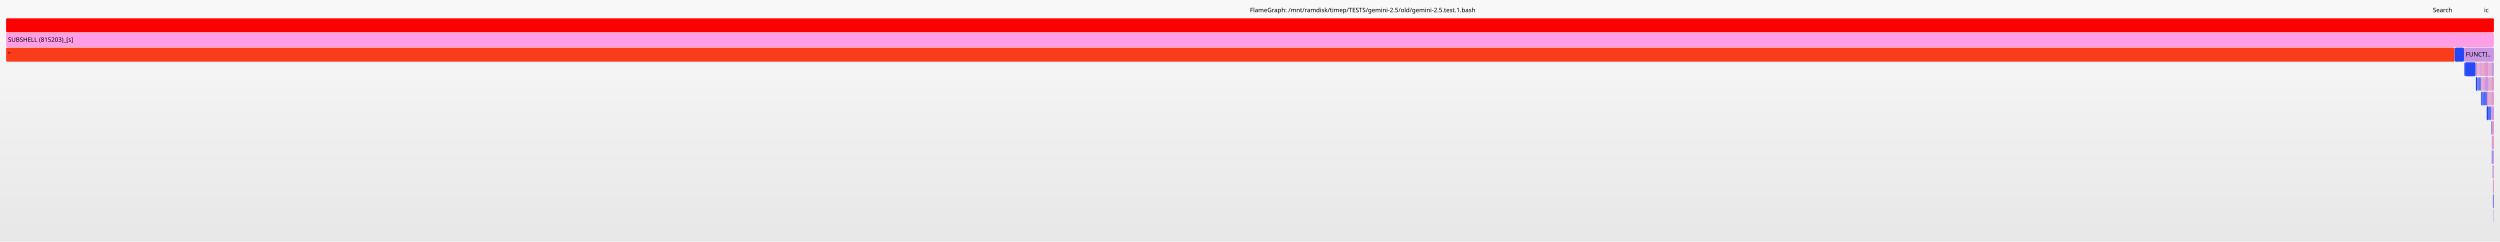
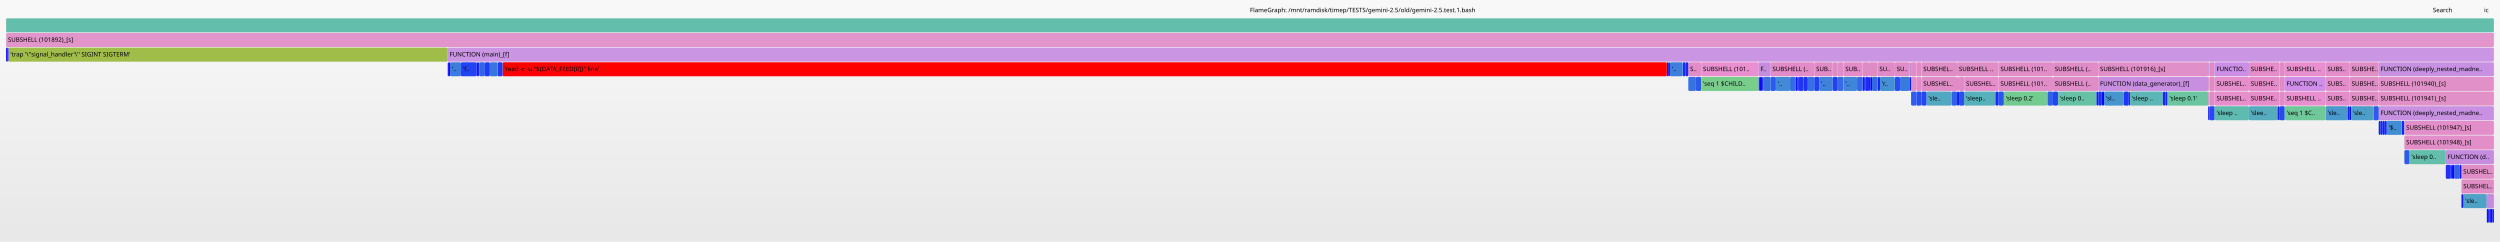
<svg xmlns="http://www.w3.org/2000/svg" version="1.1" width="4096" height="396" viewBox="0 0 4096 396">
  <defs>
    <linearGradient id="background" y1="0" y2="1" x1="0" x2="0">
      <stop stop-color="#f8f8f8" offset="5%" />
      <stop stop-color="#e8e8e8" offset="95%" />
    </linearGradient>
  </defs>
  <style type="text/css">
        text { font-family:Verdana; font-size:10px; fill:rgb(0,0,0); }
        .hide { display:none; }
        .parent { opacity:0.5; }
</style>
  <rect x="0.0" y="0" width="4096.0" height="396.0" fill="url(#background)" />
  <text id="title" x="2048.00" y="20">FlameGraph: /mnt/ramdisk/timep/TESTS/gemini-2.5/old/gemini-2.5.test.1.bash</text>
  <text id="details" x="10.00" y="381"> </text>
  <text id="unzoom" x="10.00" y="20" class="hide">Reset Zoom</text>
  <text id="search" x="3986.00" y="20">Search</text>
  <text id="ignorecase" x="4070.00" y="20">ic</text>
  <text id="matched" x="3986.00" y="381"> </text>
  <g id="frames">
    <g>
-       <rect x="4082.4" y="198" width="0.2" height="23.0" fill="rgb(25,60,249)" rx="2" ry="2" />
-       <text x="4085.39" y="212.5" />
-     </g>
-     <g>
-       <rect x="4064.6" y="102" width="0.2" height="23.0" fill="rgb(199.685,144.37,224.577)" rx="2" ry="2" />
-       <text x="4067.58" y="116.5" />
-     </g>
-     <g>
-       <rect x="4079.9" y="174" width="0.7" height="23.0" fill="rgb(25,60,249)" rx="2" ry="2" />
-       <text x="4082.89" y="188.5" />
-     </g>
-     <g>
-       <rect x="4038.7" y="102" width="0.1" height="23.0" fill="rgb(25,60,249)" rx="2" ry="2" />
-       <text x="4041.67" y="116.5" />
-     </g>
-     <g>
-       <rect x="4063.1" y="126" width="0.5" height="23.0" fill="rgb(25,60,249)" rx="2" ry="2" />
-       <text x="4066.14" y="140.5" />
-     </g>
-     <g>
-       <rect x="4080.8" y="174" width="0.7" height="23.0" fill="rgb(25,60,249)" rx="2" ry="2" />
-       <text x="4083.75" y="188.5" />
-     </g>
-     <g>
-       <rect x="4084.4" y="318" width="1.2" height="23.0" fill="rgb(33,66,248)" rx="2" ry="2" />
-       <text x="4087.38" y="332.5" />
-     </g>
-     <g>
-       <rect x="4082.6" y="222" width="3.4" height="23.0" fill="rgb(225.816,148.878,201.939)" rx="2" ry="2" />
-       <text x="4085.57" y="236.5" />
-     </g>
-     <g>
-       <rect x="4038.4" y="102" width="0.3" height="23.0" fill="rgb(25,60,249)" rx="2" ry="2" />
-       <text x="4041.44" y="116.5" />
-     </g>
-     <g>
-       <rect x="4061.3" y="126" width="0.1" height="23.0" fill="rgb(25,60,249)" rx="2" ry="2" />
-       <text x="4064.25" y="140.5" />
-     </g>
-     <g>
-       <rect x="4080.6" y="150" width="1.0" height="23.0" fill="rgb(225.536,147.859,201.43)" rx="2" ry="2" />
-       <text x="4083.58" y="164.5" />
-     </g>
-     <g>
-       <rect x="4079.8" y="102" width="0.8" height="23.0" fill="rgb(201.761,148.522,225.718)" rx="2" ry="2" />
-       <text x="4082.84" y="116.5" />
-     </g>
-     <g>
-       <rect x="4063.6" y="126" width="0.2" height="23.0" fill="rgb(25,60,249)" rx="2" ry="2" />
-       <text x="4066.64" y="140.5" />
-     </g>
-     <g>
-       <rect x="4071.1" y="102" width="6.1" height="23.0" fill="rgb(225.741,148.605,201.803)" rx="2" ry="2" />
-       <text x="4074.10" y="116.5" />
-     </g>
-     <g>
-       <rect x="4077.2" y="174" width="0.2" height="23.0" fill="rgb(25,60,249)" rx="2" ry="2" />
-       <text x="4080.18" y="188.5" />
-     </g>
-     <g>
-       <rect x="4078.6" y="174" width="0.2" height="23.0" fill="rgb(25,60,249)" rx="2" ry="2" />
-       <text x="4081.64" y="188.5" />
-     </g>
-     <g>
-       <rect x="4080.6" y="126" width="1.0" height="23.0" fill="rgb(225.536,147.859,201.43)" rx="2" ry="2" />
-       <text x="4083.58" y="140.5" />
-     </g>
-     <g>
-       <rect x="4084.3" y="270" width="1.7" height="23.0" fill="rgb(225.783,148.755,201.878)" rx="2" ry="2" />
-       <text x="4087.33" y="284.5" />
-     </g>
-     <g>
-       <rect x="4056.5" y="102" width="2.0" height="23.0" fill="rgb(224.577,144.37,199.685)" rx="2" ry="2" />
-       <text x="4059.47" y="116.5" />
-     </g>
-     <g>
-       <rect x="4069.5" y="150" width="0.2" height="23.0" fill="rgb(25,60,249)" rx="2" ry="2" />
-       <text x="4072.54" y="164.5" />
-     </g>
-     <g>
-       <rect x="4058.9" y="102" width="0.7" height="23.0" fill="rgb(201.744,148.488,225.709)" rx="2" ry="2" />
-       <text x="4061.93" y="116.5" />
-     </g>
-     <g>
-       <rect x="4061.3" y="102" width="0.1" height="23.0" fill="rgb(224.577,144.37,199.685)" rx="2" ry="2" />
-       <text x="4064.25" y="116.5" />
-     </g>
-     <g>
-       <rect x="4081.6" y="126" width="4.4" height="23.0" fill="rgb(225.773,148.721,201.861)" rx="2" ry="2" />
-       <text x="4084.60" y="140.5" />
-     </g>
-     <g>
-       <rect x="4068.2" y="102" width="1.3" height="23.0" fill="rgb(225.742,148.607,201.804)" rx="2" ry="2" />
-       <text x="4071.20" y="116.5" />
-     </g>
-     <g>
-       <rect x="4069.5" y="126" width="1.6" height="23.0" fill="rgb(225.638,148.231,201.615)" rx="2" ry="2" />
-       <text x="4072.54" y="140.5" />
-     </g>
-     <g>
-       <rect x="4064.3" y="126" width="0.3" height="23.0" fill="rgb(25,60,249)" rx="2" ry="2" />
-       <text x="4067.30" y="140.5" />
-     </g>
-     <g>
-       <rect x="4067.1" y="102" width="1.1" height="23.0" fill="rgb(225.713,148.503,201.751)" rx="2" ry="2" />
-       <text x="4070.13" y="116.5" />
-     </g>
-     <g>
-       <rect x="4056.5" y="126" width="2.0" height="23.0" fill="rgb(33,66,248)" rx="2" ry="2" />
-       <text x="4059.47" y="140.5" />
-     </g>
-     <g>
-       <rect x="4064.8" y="102" width="0.2" height="23.0" fill="rgb(224.577,144.37,199.685)" rx="2" ry="2" />
-       <text x="4067.78" y="116.5" />
-     </g>
-     <g>
-       <rect x="4082.6" y="198" width="3.4" height="23.0" fill="rgb(225.816,148.878,201.939)" rx="2" ry="2" />
-       <text x="4085.57" y="212.5" />
-     </g>
-     <g>
-       <rect x="4061.8" y="102" width="0.2" height="23.0" fill="rgb(224.577,144.37,199.685)" rx="2" ry="2" />
-       <text x="4064.79" y="116.5" />
-     </g>
-     <g>
-       <rect x="4081.6" y="150" width="4.4" height="23.0" fill="rgb(225.773,148.721,201.861)" rx="2" ry="2" />
-       <text x="4084.60" y="164.5" />
-     </g>
-     <g>
-       <rect x="4058.5" y="102" width="0.4" height="23.0" fill="rgb(224.979,145.833,200.416)" rx="2" ry="2" />
-       <text x="4061.48" y="116.5" />
-     </g>
-     <g>
-       <rect x="4058.5" y="126" width="0.2" height="23.0" fill="rgb(25,60,249)" rx="2" ry="2" />
-       <text x="4061.48" y="140.5" />
-     </g>
-     <g>
-       <rect x="10.0" y="78" width="4011.7" height="23.0" fill="rgb(249,60,25)" rx="2" ry="2" />
-       <text x="13.00" y="92.5">''</text>
-     </g>
-     <g>
-       <rect x="4081.6" y="102" width="4.4" height="23.0" fill="rgb(201.861,148.721,225.773)" rx="2" ry="2" />
-       <text x="4084.60" y="116.5" />
-     </g>
-     <g>
-       <rect x="4060.7" y="126" width="0.2" height="23.0" fill="rgb(25,60,249)" rx="2" ry="2" />
-       <text x="4063.67" y="140.5" />
-     </g>
-     <g>
-       <rect x="4077.2" y="102" width="1.4" height="23.0" fill="rgb(225.622,148.172,201.586)" rx="2" ry="2" />
-       <text x="4080.18" y="116.5" />
-     </g>
-     <g>
-       <rect x="4074.2" y="150" width="3.0" height="23.0" fill="rgb(224.577,144.37,199.685)" rx="2" ry="2" />
-       <text x="4077.22" y="164.5" />
-     </g>
-     <g>
-       <rect x="4062.0" y="102" width="0.7" height="23.0" fill="rgb(224.577,144.37,199.685)" rx="2" ry="2" />
-       <text x="4064.96" y="116.5" />
-     </g>
-     <g>
-       <rect x="4060.2" y="126" width="0.5" height="23.0" fill="rgb(25,60,249)" rx="2" ry="2" />
-       <text x="4063.20" y="140.5" />
-     </g>
-     <g>
-       <rect x="4085.6" y="318" width="0.4" height="23.0" fill="rgb(201.055,147.11,225.33)" rx="2" ry="2" />
-       <text x="4088.63" y="332.5" />
-     </g>
-     <g>
-       <rect x="4038.8" y="102" width="16.9" height="23.0" fill="rgb(39,74,246)" rx="2" ry="2" />
-       <text x="4041.81" y="116.5" />
-     </g>
-     <g>
-       <rect x="4084.1" y="270" width="0.2" height="23.0" fill="rgb(25,60,249)" rx="2" ry="2" />
-       <text x="4087.12" y="284.5" />
-     </g>
-     <g>
-       <rect x="4074.2" y="174" width="3.0" height="23.0" fill="rgb(33,66,248)" rx="2" ry="2" />
-       <text x="4077.22" y="188.5" />
-     </g>
-     <g>
-       <rect x="4066.9" y="150" width="0.2" height="23.0" fill="rgb(25,60,249)" rx="2" ry="2" />
-       <text x="4069.92" y="164.5" />
-     </g>
-     <g>
-       <rect x="4068.0" y="150" width="0.2" height="23.0" fill="rgb(25,60,249)" rx="2" ry="2" />
-       <text x="4071.05" y="164.5" />
-     </g>
-     <g>
-       <rect x="4065.0" y="102" width="0.2" height="23.0" fill="rgb(224.577,144.37,199.685)" rx="2" ry="2" />
-       <text x="4068.00" y="116.5" />
-     </g>
-     <g>
-       <rect x="4073.1" y="150" width="1.1" height="23.0" fill="rgb(33,66,248)" rx="2" ry="2" />
-       <text x="4076.06" y="164.5" />
-     </g>
-     <g>
-       <rect x="4037.1" y="102" width="0.3" height="23.0" fill="rgb(25,60,249)" rx="2" ry="2" />
-       <text x="4040.11" y="116.5" />
-     </g>
-     <g>
-       <rect x="4081.9" y="198" width="0.5" height="23.0" fill="rgb(25,60,249)" rx="2" ry="2" />
-       <text x="4084.88" y="212.5" />
-     </g>
-     <g>
-       <rect x="4062.7" y="126" width="0.3" height="23.0" fill="rgb(25,60,249)" rx="2" ry="2" />
-       <text x="4065.69" y="140.5" />
-     </g>
-     <g>
-       <rect x="4055.8" y="102" width="0.5" height="23.0" fill="rgb(25,60,249)" rx="2" ry="2" />
-       <text x="4058.83" y="116.5" />
-     </g>
-     <g>
-       <rect x="4077.2" y="126" width="1.4" height="23.0" fill="rgb(225.622,148.172,201.586)" rx="2" ry="2" />
-       <text x="4080.18" y="140.5" />
-     </g>
-     <g>
-       <rect x="4079.6" y="102" width="0.2" height="23.0" fill="rgb(224.577,144.37,199.685)" rx="2" ry="2" />
-       <text x="4082.58" y="116.5" />
-     </g>
-     <g>
-       <rect x="4061.8" y="126" width="0.2" height="23.0" fill="rgb(25,60,249)" rx="2" ry="2" />
-       <text x="4064.79" y="140.5" />
-     </g>
-     <g>
-       <rect x="4063.0" y="126" width="0.1" height="23.0" fill="rgb(25,60,249)" rx="2" ry="2" />
-       <text x="4065.97" y="140.5" />
-     </g>
-     <g>
-       <rect x="4069.3" y="150" width="0.2" height="23.0" fill="rgb(25,60,249)" rx="2" ry="2" />
-       <text x="4072.32" y="164.5" />
-     </g>
-     <g>
-       <rect x="4065.2" y="150" width="0.2" height="23.0" fill="rgb(25,60,249)" rx="2" ry="2" />
-       <text x="4068.19" y="164.5" />
-     </g>
-     <g>
-       <rect x="4078.6" y="126" width="1.0" height="23.0" fill="rgb(225.509,147.762,201.381)" rx="2" ry="2" />
-       <text x="4081.64" y="140.5" />
-     </g>
-     <g>
-       <rect x="4037.0" y="78" width="49.0" height="23.0" fill="rgb(201.984,148.968,225.841)" rx="2" ry="2" />
-       <text x="4040.03" y="92.5">FUNCTI..</text>
-     </g>
-     <g>
-       <rect x="4059.1" y="126" width="0.5" height="23.0" fill="rgb(25,60,249)" rx="2" ry="2" />
-       <text x="4062.13" y="140.5" />
-     </g>
-     <g>
-       <rect x="4069.7" y="150" width="1.3" height="23.0" fill="rgb(33,66,248)" rx="2" ry="2" />
-       <text x="4072.71" y="164.5" />
-     </g>
-     <g>
-       <rect x="4081.6" y="198" width="0.2" height="23.0" fill="rgb(25,60,249)" rx="2" ry="2" />
-       <text x="4084.60" y="212.5" />
-     </g>
-     <g>
-       <rect x="4064.1" y="126" width="0.2" height="23.0" fill="rgb(25,60,249)" rx="2" ry="2" />
-       <text x="4067.13" y="140.5" />
-     </g>
-     <g>
-       <rect x="4084.0" y="270" width="0.1" height="23.0" fill="rgb(25,60,249)" rx="2" ry="2" />
-       <text x="4086.96" y="284.5" />
-     </g>
-     <g>
-       <rect x="4072.1" y="150" width="0.9" height="23.0" fill="rgb(25,60,249)" rx="2" ry="2" />
-       <text x="4075.14" y="164.5" />
-     </g>
-     <g>
-       <rect x="4085.7" y="342" width="0.2" height="23.0" fill="rgb(25,60,249)" rx="2" ry="2" />
-       <text x="4088.75" y="356.5" />
-     </g>
-     <g>
-       <rect x="4079.6" y="126" width="0.2" height="23.0" fill="rgb(224.577,144.37,199.685)" rx="2" ry="2" />
-       <text x="4082.58" y="140.5" />
-     </g>
-     <g>
-       <rect x="4071.5" y="150" width="0.6" height="23.0" fill="rgb(25,60,249)" rx="2" ry="2" />
-       <text x="4074.53" y="164.5" />
-     </g>
-     <g>
-       <rect x="4063.9" y="126" width="0.2" height="23.0" fill="rgb(25,60,249)" rx="2" ry="2" />
-       <text x="4066.93" y="140.5" />
-     </g>
-     <g>
-       <rect x="4064.6" y="126" width="0.2" height="23.0" fill="rgb(25,60,249)" rx="2" ry="2" />
-       <text x="4067.58" y="140.5" />
-     </g>
-     <g>
-       <rect x="4061.4" y="126" width="0.2" height="23.0" fill="rgb(25,60,249)" rx="2" ry="2" />
-       <text x="4064.45" y="140.5" />
-     </g>
-     <g>
-       <rect x="4081.6" y="174" width="4.4" height="23.0" fill="rgb(201.861,148.721,225.773)" rx="2" ry="2" />
-       <text x="4084.60" y="188.5" />
-     </g>
-     <g>
-       <rect x="4037.4" y="102" width="0.6" height="23.0" fill="rgb(36,82,247)" rx="2" ry="2" />
-       <text x="4040.45" y="116.5" />
-     </g>
-     <g>
-       <rect x="4078.6" y="102" width="1.0" height="23.0" fill="rgb(225.509,147.762,201.381)" rx="2" ry="2" />
-       <text x="4081.64" y="116.5" />
-     </g>
-     <g>
-       <rect x="4080.6" y="102" width="1.0" height="23.0" fill="rgb(225.536,147.859,201.43)" rx="2" ry="2" />
-       <text x="4083.58" y="116.5" />
-     </g>
-     <g>
-       <rect x="4064.8" y="126" width="0.2" height="23.0" fill="rgb(224.577,144.37,199.685)" rx="2" ry="2" />
-       <text x="4067.78" y="140.5" />
-     </g>
-     <g>
-       <rect x="4062.0" y="126" width="0.7" height="23.0" fill="rgb(25,60,249)" rx="2" ry="2" />
-       <text x="4064.96" y="140.5" />
-     </g>
-     <g>
-       <rect x="4062.7" y="102" width="0.3" height="23.0" fill="rgb(224.577,144.37,199.685)" rx="2" ry="2" />
-       <text x="4065.69" y="116.5" />
-     </g>
-     <g>
-       <rect x="4077.4" y="174" width="1.2" height="23.0" fill="rgb(33,66,248)" rx="2" ry="2" />
-       <text x="4080.36" y="188.5" />
-     </g>
-     <g>
-       <rect x="4065.0" y="150" width="0.2" height="23.0" fill="rgb(25,60,249)" rx="2" ry="2" />
-       <text x="4068.00" y="164.5" />
-     </g>
-     <g>
-       <rect x="4071.1" y="126" width="6.1" height="23.0" fill="rgb(201.803,148.605,225.741)" rx="2" ry="2" />
-       <text x="4074.10" y="140.5" />
-     </g>
-     <g>
-       <rect x="4060.2" y="102" width="0.7" height="23.0" fill="rgb(224.841,145.33,200.165)" rx="2" ry="2" />
-       <text x="4063.20" y="116.5" />
-     </g>
-     <g>
-       <rect x="4078.8" y="174" width="0.8" height="23.0" fill="rgb(25,60,249)" rx="2" ry="2" />
-       <text x="4081.81" y="188.5" />
-     </g>
-     <g>
-       <rect x="4065.0" y="126" width="0.2" height="23.0" fill="rgb(224.577,144.37,199.685)" rx="2" ry="2" />
-       <text x="4068.00" y="140.5" />
-     </g>
-     <g>
-       <rect x="4079.6" y="150" width="0.2" height="23.0" fill="rgb(224.577,144.37,199.685)" rx="2" ry="2" />
-       <text x="4082.58" y="164.5" />
-     </g>
-     <g>
-       <rect x="4077.2" y="150" width="1.4" height="23.0" fill="rgb(225.622,148.172,201.586)" rx="2" ry="2" />
-       <text x="4080.18" y="164.5" />
-     </g>
-     <g>
-       <rect x="10.0" y="54" width="4076.0" height="23.0" fill="rgb(255,158.239,230.119)" rx="2" ry="2" />
-       <text x="13.00" y="68.5">SUBSHELL (815203)_[s]</text>
-     </g>
-     <g>
-       <rect x="4069.5" y="102" width="1.6" height="23.0" fill="rgb(225.638,148.231,201.615)" rx="2" ry="2" />
-       <text x="4072.54" y="116.5" />
-     </g>
-     <g>
-       <rect x="4061.4" y="102" width="0.4" height="23.0" fill="rgb(225.062,146.135,200.567)" rx="2" ry="2" />
-       <text x="4064.45" y="116.5" />
-     </g>
-     <g>
-       <rect x="4061.6" y="126" width="0.2" height="23.0" fill="rgb(25,60,249)" rx="2" ry="2" />
-       <text x="4064.62" y="140.5" />
-     </g>
-     <g>
-       <rect x="4065.2" y="126" width="1.9" height="23.0" fill="rgb(225.678,148.374,201.687)" rx="2" ry="2" />
-       <text x="4068.19" y="140.5" />
-     </g>
-     <g>
-       <rect x="4059.7" y="126" width="0.5" height="23.0" fill="rgb(25,60,249)" rx="2" ry="2" />
-       <text x="4062.72" y="140.5" />
-     </g>
-     <g>
-       <rect x="4084.3" y="294" width="1.7" height="23.0" fill="rgb(225.783,148.755,201.878)" rx="2" ry="2" />
-       <text x="4087.33" y="308.5" />
-     </g>
-     <g>
-       <rect x="10.0" y="30" width="4076.0" height="23.0" fill="rgb(255,0,0)" rx="2" ry="2" />
+       <rect x="3131.1" y="102" width="8.7" height="23.0" fill="rgb(225.261,139.544,199.021)" rx="2" ry="2" />
+       <text x="3134.13" y="116.5" />
+     </g>
+     <g>
+       <rect x="3934.8" y="198" width="4.5" height="23.0" fill="rgb(24,40,247)" rx="2" ry="2" />
+       <text x="3937.82" y="212.5" />
+     </g>
+     <g>
+       <rect x="3206.4" y="102" width="68.1" height="23.0" fill="rgb(223.901,141.912,198.456)" rx="2" ry="2" />
+       <text x="3209.45" y="116.5">SUBSHELL ..</text>
+     </g>
+     <g>
+       <rect x="3735.0" y="174" width="8.3" height="23.0" fill="rgb(38,74,239)" rx="2" ry="2" />
+       <text x="3738.04" y="188.5" />
+     </g>
+     <g>
+       <rect x="3735.0" y="126" width="8.3" height="23.0" fill="rgb(224.678,138.96,198.438)" rx="2" ry="2" />
+       <text x="3738.04" y="140.5" />
+     </g>
+     <g>
+       <rect x="2887.3" y="126" width="2.1" height="23.0" fill="rgb(9,9,253)" rx="2" ry="2" />
+       <text x="2890.33" y="140.5" />
+     </g>
+     <g>
+       <rect x="3051.6" y="126" width="2.8" height="23.0" fill="rgb(16,23,251)" rx="2" ry="2" />
+       <text x="3054.64" y="140.5" />
+     </g>
+     <g>
+       <rect x="3131.1" y="150" width="8.7" height="23.0" fill="rgb(46,94,232)" rx="2" ry="2" />
+       <text x="3134.13" y="164.5" />
+     </g>
+     <g>
+       <rect x="3218.1" y="150" width="51.2" height="23.0" fill="rgb(88,177,186)" rx="2" ry="2" />
+       <text x="3221.15" y="164.5">'sleep..</text>
+     </g>
+     <g>
+       <rect x="4036.1" y="318" width="38.3" height="23.0" fill="rgb(79,162,198)" rx="2" ry="2" />
+       <text x="4039.07" y="332.5">'sle..</text>
+     </g>
+     <g>
+       <rect x="3907.2" y="198" width="3.3" height="23.0" fill="rgb(22,35,249)" rx="2" ry="2" />
+       <text x="3910.16" y="212.5" />
+     </g>
+     <g>
+       <rect x="3849.9" y="174" width="2.2" height="23.0" fill="rgb(13,16,252)" rx="2" ry="2" />
+       <text x="3852.95" y="188.5" />
+     </g>
+     <g>
+       <rect x="3363.6" y="150" width="8.2" height="23.0" fill="rgb(36,69,240)" rx="2" ry="2" />
+       <text x="3366.57" y="164.5" />
+     </g>
+     <g>
+       <rect x="3547.7" y="150" width="3.7" height="23.0" fill="rgb(22,35,249)" rx="2" ry="2" />
+       <text x="3550.68" y="164.5" />
+     </g>
+     <g>
+       <rect x="3735.0" y="102" width="8.3" height="23.0" fill="rgb(224.678,138.96,198.438)" rx="2" ry="2" />
+       <text x="3738.04" y="116.5" />
+     </g>
+     <g>
+       <rect x="3897.3" y="198" width="3.2" height="23.0" fill="rgb(19,29,250)" rx="2" ry="2" />
+       <text x="3900.33" y="212.5" />
+     </g>
+     <g>
+       <rect x="3620.1" y="102" width="8.4" height="23.0" fill="rgb(224.678,138.96,198.438)" rx="2" ry="2" />
+       <text x="3623.15" y="116.5" />
+     </g>
+     <g>
+       <rect x="3076.2" y="126" width="4.0" height="23.0" fill="rgb(24,40,247)" rx="2" ry="2" />
+       <text x="3079.18" y="140.5" />
+     </g>
+     <g>
+       <rect x="4074.4" y="342" width="2.2" height="23.0" fill="rgb(13,16,252)" rx="2" ry="2" />
+       <text x="4077.37" y="356.5" />
+     </g>
+     <g>
+       <rect x="3617.9" y="150" width="2.2" height="23.0" fill="rgb(222.929,138.377,196.689)" rx="2" ry="2" />
+       <text x="3620.88" y="164.5" />
+     </g>
+     <g>
+       <rect x="3810.4" y="150" width="39.5" height="23.0" fill="rgb(228.179,140.718,201.94)" rx="2" ry="2" />
+       <text x="3813.36" y="164.5">SUBS..</text>
+     </g>
+     <g>
+       <rect x="3684.7" y="102" width="50.3" height="23.0" fill="rgb(229.344,141.299,203.106)" rx="2" ry="2" />
+       <text x="3687.68" y="116.5">SUBSHE..</text>
+     </g>
+     <g>
+       <rect x="3903.8" y="198" width="3.4" height="23.0" fill="rgb(19,29,250)" rx="2" ry="2" />
+       <text x="3906.84" y="212.5" />
+     </g>
+     <g>
+       <rect x="783.3" y="102" width="2.3" height="23.0" fill="rgb(13,16,252)" rx="2" ry="2" />
+       <text x="786.32" y="116.5" />
+     </g>
+     <g>
+       <rect x="4016.9" y="270" width="2.0" height="23.0" fill="rgb(0,0,254)" rx="2" ry="2" />
+       <text x="4019.90" y="284.5" />
+     </g>
+     <g>
+       <rect x="4083.5" y="342" width="2.5" height="23.0" fill="rgb(13,16,252)" rx="2" ry="2" />
+       <text x="4086.50" y="356.5" />
+     </g>
+     <g>
+       <rect x="3810.4" y="174" width="36.0" height="23.0" fill="rgb(74,153,204)" rx="2" ry="2" />
+       <text x="3813.36" y="188.5">'sle..</text>
+     </g>
+     <g>
+       <rect x="3104.6" y="126" width="8.4" height="23.0" fill="rgb(39,78,238)" rx="2" ry="2" />
+       <text x="3107.57" y="140.5" />
+     </g>
+     <g>
+       <rect x="4076.6" y="342" width="2.3" height="23.0" fill="rgb(13,16,252)" rx="2" ry="2" />
+       <text x="4079.62" y="356.5" />
+     </g>
+     <g>
+       <rect x="2932.8" y="126" width="9.4" height="23.0" fill="rgb(52,108,227)" rx="2" ry="2" />
+       <text x="2935.84" y="140.5" />
+     </g>
+     <g>
+       <rect x="3274.5" y="126" width="89.1" height="23.0" fill="rgb(225.127,140.679,199.276)" rx="2" ry="2" />
+       <text x="3277.49" y="140.5">SUBSHELL (101..</text>
+     </g>
+     <g>
+       <rect x="2947.0" y="126" width="7.9" height="23.0" fill="rgb(30,55,244)" rx="2" ry="2" />
+       <text x="2950.00" y="140.5" />
+     </g>
+     <g>
+       <rect x="2980.7" y="126" width="22.1" height="23.0" fill="rgb(62,130,217)" rx="2" ry="2" />
+       <text x="2983.69" y="140.5">'..</text>
+     </g>
+     <g>
+       <rect x="3156.4" y="150" width="41.3" height="23.0" fill="rgb(82,168,193)" rx="2" ry="2" />
+       <text x="3159.40" y="164.5">'sle..</text>
+     </g>
+     <g>
+       <rect x="2778.6" y="126" width="8.6" height="23.0" fill="rgb(44,90,234)" rx="2" ry="2" />
+       <text x="2781.64" y="140.5" />
+     </g>
+     <g>
+       <rect x="794.5" y="102" width="8.1" height="23.0" fill="rgb(32,60,243)" rx="2" ry="2" />
+       <text x="797.53" y="116.5" />
+     </g>
+     <g>
+       <rect x="3363.6" y="102" width="74.1" height="23.0" fill="rgb(224.475,140.389,198.558)" rx="2" ry="2" />
+       <text x="3366.57" y="116.5">SUBSHELL (..</text>
+     </g>
+     <g>
+       <rect x="737.4" y="102" width="17.8" height="23.0" fill="rgb(59,124,220)" rx="2" ry="2" />
+       <text x="740.43" y="116.5">'..</text>
+     </g>
+     <g>
+       <rect x="2881.2" y="126" width="2.1" height="23.0" fill="rgb(9,9,253)" rx="2" ry="2" />
+       <text x="2884.20" y="140.5" />
+     </g>
+     <g>
+       <rect x="3897.3" y="126" width="188.7" height="23.0" fill="rgb(224.756,145.023,200.012)" rx="2" ry="2" />
+       <text x="3900.33" y="140.5">SUBSHELL (101940)_[s]</text>
+     </g>
+     <g>
+       <rect x="10.0" y="54" width="4076.0" height="23.0" fill="rgb(225.797,148.808,201.904)" rx="2" ry="2" />
+       <text x="13.00" y="68.5">SUBSHELL (101892)_[s]</text>
+     </g>
+     <g>
+       <rect x="4074.4" y="318" width="11.6" height="23.0" fill="rgb(197.02,139.041,223.111)" rx="2" ry="2" />
+       <text x="4077.37" y="332.5" />
+     </g>
+     <g>
+       <rect x="3437.7" y="126" width="180.2" height="23.0" fill="rgb(199.56,142.999,224.76)" rx="2" ry="2" />
+       <text x="3440.66" y="140.5">FUNCTION (data_generator)_[f]</text>
+     </g>
+     <g>
+       <rect x="3062.2" y="102" width="14.0" height="23.0" fill="rgb(223.109,139.033,197.017)" rx="2" ry="2" />
+       <text x="3065.24" y="116.5" />
+     </g>
+     <g>
+       <rect x="3628.5" y="150" width="56.2" height="23.0" fill="rgb(230.509,141.876,204.269)" rx="2" ry="2" />
+       <text x="3631.45" y="164.5">SUBSHEL..</text>
+     </g>
+     <g>
+       <rect x="2756.9" y="102" width="4.9" height="23.0" fill="rgb(26,45,246)" rx="2" ry="2" />
+       <text x="2759.90" y="116.5" />
+     </g>
+     <g>
+       <rect x="3628.5" y="102" width="56.2" height="23.0" fill="rgb(204.269,141.876,230.509)" rx="2" ry="2" />
+       <text x="3631.45" y="116.5">FUNCTIO..</text>
+     </g>
+     <g>
+       <rect x="3897.3" y="174" width="188.7" height="23.0" fill="rgb(200.012,145.023,224.756)" rx="2" ry="2" />
+       <text x="3900.33" y="188.5">FUNCTION (deeply_nested_madne..</text>
+     </g>
+     <g>
+       <rect x="3479.8" y="150" width="7.9" height="23.0" fill="rgb(30,55,244)" rx="2" ry="2" />
+       <text x="3482.80" y="164.5" />
+     </g>
+     <g>
+       <rect x="3434.6" y="150" width="3.1" height="23.0" fill="rgb(19,29,250)" rx="2" ry="2" />
+       <text x="3437.61" y="164.5" />
+     </g>
+     <g>
+       <rect x="2766.1" y="102" width="21.1" height="23.0" fill="rgb(225.862,139.612,199.637)" rx="2" ry="2" />
+       <text x="2769.05" y="116.5">S..</text>
+     </g>
+     <g>
+       <rect x="3148.1" y="126" width="58.3" height="23.0" fill="rgb(224.372,140.001,198.367)" rx="2" ry="2" />
+       <text x="3151.14" y="140.5">SUBSHEL..</text>
+     </g>
+     <g>
+       <rect x="733.6" y="102" width="1.8" height="23.0" fill="rgb(0,0,254)" rx="2" ry="2" />
+       <text x="736.57" y="116.5" />
+     </g>
+     <g>
+       <rect x="3010.9" y="126" width="9.5" height="23.0" fill="rgb(52,108,227)" rx="2" ry="2" />
+       <text x="3013.92" y="140.5" />
+     </g>
+     <g>
+       <rect x="3283.0" y="150" width="71.8" height="23.0" fill="rgb(115,203,146)" rx="2" ry="2" />
+       <text x="3286.03" y="164.5">'sleep 0.2'</text>
+     </g>
+     <g>
+       <rect x="2901.0" y="102" width="71.5" height="23.0" fill="rgb(225.595,140.264,199.65)" rx="2" ry="2" />
+       <text x="2904.04" y="116.5">SUBSHELL (..</text>
+     </g>
+     <g>
+       <rect x="3620.1" y="150" width="8.4" height="23.0" fill="rgb(224.678,138.96,198.438)" rx="2" ry="2" />
+       <text x="3623.15" y="164.5" />
+     </g>
+     <g>
+       <rect x="3810.4" y="102" width="39.5" height="23.0" fill="rgb(228.179,140.718,201.94)" rx="2" ry="2" />
+       <text x="3813.36" y="116.5">SUBS..</text>
+     </g>
+     <g>
+       <rect x="4007.2" y="270" width="7.7" height="23.0" fill="rgb(28,50,245)" rx="2" ry="2" />
+       <text x="4010.24" y="284.5" />
+     </g>
+     <g>
+       <rect x="3051.6" y="102" width="10.6" height="23.0" fill="rgb(223.042,138.79,196.895)" rx="2" ry="2" />
+       <text x="3054.64" y="116.5" />
+     </g>
+     <g>
+       <rect x="3139.8" y="150" width="8.3" height="23.0" fill="rgb(39,78,238)" rx="2" ry="2" />
+       <text x="3142.81" y="164.5" />
+     </g>
+     <g>
+       <rect x="2787.2" y="126" width="94.0" height="23.0" fill="rgb(120,205,138)" rx="2" ry="2" />
+       <text x="2790.20" y="140.5">'seq 1 $CHILD..</text>
+     </g>
+     <g>
+       <rect x="3209.7" y="126" width="8.4" height="23.0" fill="rgb(224.678,138.96,198.438)" rx="2" ry="2" />
+       <text x="3212.65" y="140.5" />
+     </g>
+     <g>
+       <rect x="3206.4" y="126" width="3.3" height="23.0" fill="rgb(222.929,138.377,196.689)" rx="2" ry="2" />
+       <text x="3209.45" y="140.5" />
+     </g>
+     <g>
+       <rect x="3939.3" y="246" width="8.6" height="23.0" fill="rgb(44,90,234)" rx="2" ry="2" />
+       <text x="3942.33" y="260.5" />
+     </g>
+     <g>
+       <rect x="733.6" y="78" width="3352.4" height="23.0" fill="rgb(201.896,148.791,225.793)" rx="2" ry="2" />
+       <text x="736.57" y="92.5">FUNCTION (main)_[f]</text>
+     </g>
+     <g>
+       <rect x="2766.1" y="126" width="12.5" height="23.0" fill="rgb(55,115,224)" rx="2" ry="2" />
+       <text x="2769.05" y="140.5" />
+     </g>
+     <g>
+       <rect x="3274.5" y="150" width="8.5" height="23.0" fill="rgb(43,86,235)" rx="2" ry="2" />
+       <text x="3277.49" y="164.5" />
+     </g>
+     <g>
+       <rect x="3447.4" y="150" width="32.4" height="23.0" fill="rgb(71,149,207)" rx="2" ry="2" />
+       <text x="3450.41" y="164.5">'sl..</text>
+     </g>
+     <g>
+       <rect x="3148.1" y="102" width="58.3" height="23.0" fill="rgb(224.372,140.001,198.367)" rx="2" ry="2" />
+       <text x="3151.14" y="116.5">SUBSHEL..</text>
+     </g>
+     <g>
+       <rect x="3002.8" y="126" width="8.1" height="23.0" fill="rgb(34,65,241)" rx="2" ry="2" />
+       <text x="3005.76" y="140.5" />
+     </g>
+     <g>
+       <rect x="4032.8" y="294" width="53.2" height="23.0" fill="rgb(223.688,141.139,198.069)" rx="2" ry="2" />
+       <text x="4035.77" y="308.5">SUBSHEL..</text>
+     </g>
+     <g>
+       <rect x="3888.7" y="174" width="8.6" height="23.0" fill="rgb(44,90,234)" rx="2" ry="2" />
+       <text x="3891.67" y="188.5" />
+     </g>
+     <g>
+       <rect x="2733.0" y="102" width="3.1" height="23.0" fill="rgb(19,29,250)" rx="2" ry="2" />
+       <text x="2735.99" y="116.5" />
+     </g>
+     <g>
+       <rect x="2883.3" y="126" width="2.0" height="23.0" fill="rgb(9,9,253)" rx="2" ry="2" />
+       <text x="2886.33" y="140.5" />
+     </g>
+     <g>
+       <rect x="10.0" y="78" width="2.0" height="23.0" fill="rgb(9,9,253)" rx="2" ry="2" />
+       <text x="13.00" y="92.5" />
+     </g>
+     <g>
+       <rect x="3354.8" y="150" width="8.8" height="23.0" fill="rgb(48,98,231)" rx="2" ry="2" />
+       <text x="3357.85" y="164.5" />
+     </g>
+     <g>
+       <rect x="2761.8" y="102" width="4.3" height="23.0" fill="rgb(24,40,247)" rx="2" ry="2" />
+       <text x="2764.82" y="116.5" />
+     </g>
+     <g>
+       <rect x="3684.7" y="150" width="50.3" height="23.0" fill="rgb(229.344,141.299,203.106)" rx="2" ry="2" />
+       <text x="3687.68" y="164.5">SUBSHE..</text>
+     </g>
+     <g>
+       <rect x="2909.6" y="126" width="23.2" height="23.0" fill="rgb(66,138,213)" rx="2" ry="2" />
+       <text x="2912.61" y="140.5">'..</text>
+     </g>
+     <g>
+       <rect x="4021.0" y="270" width="8.8" height="23.0" fill="rgb(49,101,230)" rx="2" ry="2" />
+       <text x="4023.95" y="284.5" />
+     </g>
+     <g>
+       <rect x="3104.6" y="102" width="23.7" height="23.0" fill="rgb(224.738,139.191,198.55)" rx="2" ry="2" />
+       <text x="3107.57" y="116.5">SU..</text>
+     </g>
+     <g>
+       <rect x="4032.8" y="318" width="3.3" height="23.0" fill="rgb(19,29,250)" rx="2" ry="2" />
+       <text x="4035.77" y="332.5" />
+     </g>
+     <g>
+       <rect x="4032.8" y="270" width="53.2" height="23.0" fill="rgb(223.688,141.139,198.069)" rx="2" ry="2" />
+       <text x="4035.77" y="284.5">SUBSHEL..</text>
+     </g>
+     <g>
+       <rect x="3939.3" y="198" width="146.7" height="23.0" fill="rgb(226.007,141.869,200.424)" rx="2" ry="2" />
+       <text x="3942.33" y="212.5">SUBSHELL (101947)_[s]</text>
+     </g>
+     <g>
+       <rect x="2787.2" y="102" width="94.0" height="23.0" fill="rgb(234.008,143.042,207.768)" rx="2" ry="2" />
+       <text x="2790.20" y="116.5">SUBSHELL (101..</text>
+     </g>
+     <g>
+       <rect x="3443.6" y="150" width="1.9" height="23.0" fill="rgb(0,0,254)" rx="2" ry="2" />
+       <text x="3446.60" y="164.5" />
+     </g>
+     <g>
+       <rect x="3371.8" y="150" width="62.8" height="23.0" fill="rgb(103,194,165)" rx="2" ry="2" />
+       <text x="3374.83" y="164.5">'sleep 0..</text>
+     </g>
+     <g>
+       <rect x="3487.7" y="150" width="1.9" height="23.0" fill="rgb(0,0,254)" rx="2" ry="2" />
+       <text x="3490.68" y="164.5" />
+     </g>
+     <g>
+       <rect x="3042.6" y="126" width="9.0" height="23.0" fill="rgb(51,105,228)" rx="2" ry="2" />
+       <text x="3045.56" y="140.5" />
+     </g>
+     <g>
+       <rect x="2730.9" y="102" width="2.1" height="23.0" fill="rgb(9,9,253)" rx="2" ry="2" />
+       <text x="2733.91" y="116.5" />
+     </g>
+     <g>
+       <rect x="4081.1" y="342" width="2.4" height="23.0" fill="rgb(13,16,252)" rx="2" ry="2" />
+       <text x="4084.11" y="356.5" />
+     </g>
+     <g>
+       <rect x="2889.4" y="126" width="11.6" height="23.0" fill="rgb(55,115,224)" rx="2" ry="2" />
+       <text x="2892.39" y="140.5" />
+     </g>
+     <g>
+       <rect x="3437.7" y="102" width="180.2" height="23.0" fill="rgb(224.76,142.999,199.56)" rx="2" ry="2" />
+       <text x="3440.66" y="116.5">SUBSHELL (101916)_[s]</text>
+     </g>
+     <g>
+       <rect x="3065.0" y="126" width="2.1" height="23.0" fill="rgb(9,9,253)" rx="2" ry="2" />
+       <text x="3067.95" y="140.5" />
+     </g>
+     <g>
+       <rect x="3148.1" y="150" width="8.3" height="23.0" fill="rgb(36,69,240)" rx="2" ry="2" />
+       <text x="3151.14" y="164.5" />
+     </g>
+     <g>
+       <rect x="3139.8" y="102" width="8.3" height="23.0" fill="rgb(224.678,138.96,198.438)" rx="2" ry="2" />
+       <text x="3142.81" y="116.5" />
+     </g>
+     <g>
+       <rect x="3489.6" y="150" width="54.1" height="23.0" fill="rgb(92,182,181)" rx="2" ry="2" />
+       <text x="3492.58" y="164.5">'sleep ..</text>
+     </g>
+     <g>
+       <rect x="3852.1" y="174" width="36.6" height="23.0" fill="rgb(76,158,201)" rx="2" ry="2" />
+       <text x="3855.15" y="188.5">'sle..</text>
+     </g>
+     <g>
+       <rect x="3206.4" y="150" width="3.3" height="23.0" fill="rgb(19,29,250)" rx="2" ry="2" />
+       <text x="3209.45" y="164.5" />
+     </g>
+     <g>
+       <rect x="4078.9" y="342" width="2.2" height="23.0" fill="rgb(13,16,252)" rx="2" ry="2" />
+       <text x="4081.89" y="356.5" />
+     </g>
+     <g>
+       <rect x="3810.4" y="126" width="39.5" height="23.0" fill="rgb(228.179,140.718,201.94)" rx="2" ry="2" />
+       <text x="3813.36" y="140.5">SUBS..</text>
+     </g>
+     <g>
+       <rect x="3684.7" y="174" width="46.8" height="23.0" fill="rgb(85,172,190)" rx="2" ry="2" />
+       <text x="3687.68" y="188.5">'slee..</text>
+     </g>
+     <g>
+       <rect x="3849.9" y="102" width="47.4" height="23.0" fill="rgb(223.913,141.956,198.478)" rx="2" ry="2" />
+       <text x="3852.95" y="116.5">SUBSHE..</text>
+     </g>
+     <g>
+       <rect x="3620.1" y="174" width="8.4" height="23.0" fill="rgb(38,74,239)" rx="2" ry="2" />
+       <text x="3623.15" y="188.5" />
+     </g>
+     <g>
+       <rect x="3947.9" y="246" width="59.3" height="23.0" fill="rgb(99,190,171)" rx="2" ry="2" />
+       <text x="3950.90" y="260.5">'sleep 0..</text>
+     </g>
+     <g>
+       <rect x="3743.3" y="174" width="67.1" height="23.0" fill="rgb(111,200,153)" rx="2" ry="2" />
+       <text x="3746.32" y="188.5">'seq 1 $C..</text>
+     </g>
+     <g>
+       <rect x="4007.2" y="246" width="78.8" height="23.0" fill="rgb(198.11,140.071,223.969)" rx="2" ry="2" />
+       <text x="4010.24" y="260.5">FUNCTION (d..</text>
+     </g>
+     <g>
+       <rect x="2881.2" y="102" width="19.8" height="23.0" fill="rgb(197.442,139.883,223.343)" rx="2" ry="2" />
+       <text x="2884.20" y="116.5">F..</text>
+     </g>
+     <g>
+       <rect x="3218.1" y="126" width="56.4" height="23.0" fill="rgb(229.928,141.301,203.69)" rx="2" ry="2" />
+       <text x="3221.15" y="140.5">SUBSHEL..</text>
+     </g>
+     <g>
+       <rect x="3209.7" y="150" width="8.4" height="23.0" fill="rgb(41,82,236)" rx="2" ry="2" />
+       <text x="3212.65" y="164.5" />
+     </g>
+     <g>
+       <rect x="3684.7" y="126" width="50.3" height="23.0" fill="rgb(229.344,141.299,203.106)" rx="2" ry="2" />
+       <text x="3687.68" y="140.5">SUBSHE..</text>
+     </g>
+     <g>
+       <rect x="3617.9" y="126" width="2.2" height="23.0" fill="rgb(222.929,138.377,196.689)" rx="2" ry="2" />
+       <text x="3620.88" y="140.5" />
+     </g>
+     <g>
+       <rect x="3939.3" y="222" width="146.7" height="23.0" fill="rgb(226.007,141.869,200.424)" rx="2" ry="2" />
+       <text x="3942.33" y="236.5">SUBSHELL (101948)_[s]</text>
+     </g>
+     <g>
+       <rect x="3062.2" y="126" width="2.8" height="23.0" fill="rgb(16,23,251)" rx="2" ry="2" />
+       <text x="3065.24" y="140.5" />
+     </g>
+     <g>
+       <rect x="3551.4" y="150" width="66.5" height="23.0" fill="rgb(106,197,160)" rx="2" ry="2" />
+       <text x="3554.40" y="164.5">'sleep 0.1'</text>
+     </g>
+     <g>
+       <rect x="3269.3" y="150" width="5.2" height="23.0" fill="rgb(26,45,246)" rx="2" ry="2" />
+       <text x="3272.27" y="164.5" />
+     </g>
+     <g>
+       <rect x="3437.7" y="150" width="5.9" height="23.0" fill="rgb(28,50,245)" rx="2" ry="2" />
+       <text x="3440.66" y="164.5" />
+     </g>
+     <g>
+       <rect x="3056.5" y="126" width="5.7" height="23.0" fill="rgb(26,45,246)" rx="2" ry="2" />
+       <text x="3059.48" y="140.5" />
+     </g>
+     <g>
+       <rect x="3131.1" y="126" width="8.7" height="23.0" fill="rgb(225.261,139.544,199.021)" rx="2" ry="2" />
+       <text x="3134.13" y="140.5" />
+     </g>
+     <g>
+       <rect x="13.8" y="78" width="719.8" height="23.0" fill="rgb(160,188,73)" rx="2" ry="2" />
+       <text x="16.84" y="92.5">'trap '\''signal_handler'\'' SIGINT SIGTERM'</text>
+     </g>
+     <g>
+       <rect x="3197.7" y="150" width="8.7" height="23.0" fill="rgb(48,98,231)" rx="2" ry="2" />
+       <text x="3200.67" y="164.5" />
+     </g>
+     <g>
+       <rect x="785.6" y="102" width="8.9" height="23.0" fill="rgb(49,101,230)" rx="2" ry="2" />
+       <text x="788.64" y="116.5" />
+     </g>
+     <g>
+       <rect x="3849.9" y="150" width="47.4" height="23.0" fill="rgb(223.913,141.956,198.478)" rx="2" ry="2" />
+       <text x="3852.95" y="164.5">SUBSHE..</text>
+     </g>
+     <g>
+       <rect x="3735.0" y="150" width="8.3" height="23.0" fill="rgb(224.678,138.96,198.438)" rx="2" ry="2" />
+       <text x="3738.04" y="164.5" />
+     </g>
+     <g>
+       <rect x="2942.2" y="126" width="2.7" height="23.0" fill="rgb(16,23,251)" rx="2" ry="2" />
+       <text x="2945.18" y="140.5" />
+     </g>
+     <g>
+       <rect x="4029.8" y="270" width="3.0" height="23.0" fill="rgb(16,23,251)" rx="2" ry="2" />
+       <text x="4032.80" y="284.5" />
+     </g>
+     <g>
+       <rect x="2885.3" y="126" width="2.0" height="23.0" fill="rgb(0,0,254)" rx="2" ry="2" />
+       <text x="2888.34" y="140.5" />
+     </g>
+     <g>
+       <rect x="3002.8" y="102" width="8.1" height="23.0" fill="rgb(224.095,138.96,197.855)" rx="2" ry="2" />
+       <text x="3005.76" y="116.5" />
+     </g>
+     <g>
+       <rect x="3743.3" y="102" width="67.1" height="23.0" fill="rgb(232.842,142.459,206.602)" rx="2" ry="2" />
+       <text x="3746.32" y="116.5">SUBSHELL ..</text>
+     </g>
+     <g>
+       <rect x="3620.1" y="126" width="8.4" height="23.0" fill="rgb(224.678,138.96,198.438)" rx="2" ry="2" />
+       <text x="3623.15" y="140.5" />
+     </g>
+     <g>
+       <rect x="755.2" y="102" width="25.4" height="23.0" fill="rgb(35,67,241)" rx="2" ry="2" />
+       <text x="758.22" y="116.5">'f..</text>
+     </g>
+     <g>
+       <rect x="3543.7" y="150" width="4.0" height="23.0" fill="rgb(24,40,247)" rx="2" ry="2" />
+       <text x="3546.75" y="164.5" />
+     </g>
+     <g>
+       <rect x="3128.3" y="126" width="2.8" height="23.0" fill="rgb(16,23,251)" rx="2" ry="2" />
+       <text x="3131.32" y="140.5" />
+     </g>
+     <g>
+       <rect x="3128.3" y="102" width="2.8" height="23.0" fill="rgb(196.689,138.377,222.929)" rx="2" ry="2" />
+       <text x="3131.32" y="116.5" />
+     </g>
+     <g>
+       <rect x="3731.5" y="174" width="3.5" height="23.0" fill="rgb(22,35,249)" rx="2" ry="2" />
+       <text x="3734.55" y="188.5" />
+     </g>
+     <g>
+       <rect x="823.4" y="102" width="1907.5" height="23.0" fill="rgb(254,0,0)" rx="2" ry="2" />
+       <text x="826.36" y="116.5">'read -r -u "${DATA_FEED[0]}" line'</text>
+     </g>
+     <g>
+       <rect x="3445.5" y="150" width="1.9" height="23.0" fill="rgb(0,0,254)" rx="2" ry="2" />
+       <text x="3448.47" y="164.5" />
+     </g>
+     <g>
+       <rect x="2972.5" y="102" width="30.3" height="23.0" fill="rgb(224.197,139.342,198.043)" rx="2" ry="2" />
+       <text x="2975.55" y="116.5">SUB..</text>
+     </g>
+     <g>
+       <rect x="3363.6" y="126" width="74.1" height="23.0" fill="rgb(224.475,140.389,198.558)" rx="2" ry="2" />
+       <text x="3366.57" y="140.5">SUBSHELL (..</text>
+     </g>
+     <g>
+       <rect x="2736.1" y="102" width="20.8" height="23.0" fill="rgb(61,127,219)" rx="2" ry="2" />
+       <text x="2739.15" y="116.5">'..</text>
+     </g>
+     <g>
+       <rect x="735.4" y="102" width="2.0" height="23.0" fill="rgb(9,9,253)" rx="2" ry="2" />
+       <text x="738.42" y="116.5" />
+     </g>
+     <g>
+       <rect x="3849.9" y="126" width="47.4" height="23.0" fill="rgb(223.913,141.956,198.478)" rx="2" ry="2" />
+       <text x="3852.95" y="140.5">SUBSHE..</text>
+     </g>
+     <g>
+       <rect x="3846.4" y="174" width="3.5" height="23.0" fill="rgb(22,35,249)" rx="2" ry="2" />
+       <text x="3849.42" y="188.5" />
+     </g>
+     <g>
+       <rect x="2901.0" y="126" width="8.6" height="23.0" fill="rgb(44,90,234)" rx="2" ry="2" />
+       <text x="2904.04" y="140.5" />
+     </g>
+     <g>
+       <rect x="3743.3" y="126" width="67.1" height="23.0" fill="rgb(206.602,142.459,232.842)" rx="2" ry="2" />
+       <text x="3746.32" y="140.5">FUNCTION ..</text>
+     </g>
+     <g>
+       <rect x="3020.4" y="126" width="22.2" height="23.0" fill="rgb(63,133,216)" rx="2" ry="2" />
+       <text x="3023.40" y="140.5">'..</text>
+     </g>
+     <g>
+       <rect x="815.2" y="102" width="8.2" height="23.0" fill="rgb(32,60,243)" rx="2" ry="2" />
+       <text x="818.24" y="116.5" />
+     </g>
+     <g>
+       <rect x="10.0" y="30" width="4076.0" height="23.0" fill="rgb(99,190,171)" rx="2" ry="2" />
      <text x="13.00" y="44.5" />
    </g>
    <g>
-       <rect x="4058.7" y="126" width="0.2" height="23.0" fill="rgb(25,60,249)" rx="2" ry="2" />
-       <text x="4061.74" y="140.5" />
-     </g>
-     <g>
-       <rect x="4071.1" y="150" width="0.3" height="23.0" fill="rgb(25,60,249)" rx="2" ry="2" />
-       <text x="4074.10" y="164.5" />
-     </g>
-     <g>
-       <rect x="4085.6" y="342" width="0.1" height="23.0" fill="rgb(25,60,249)" rx="2" ry="2" />
-       <text x="4088.63" y="356.5" />
-     </g>
-     <g>
-       <rect x="4065.2" y="102" width="1.9" height="23.0" fill="rgb(225.678,148.374,201.687)" rx="2" ry="2" />
-       <text x="4068.19" y="116.5" />
-     </g>
-     <g>
-       <rect x="4079.6" y="174" width="0.2" height="23.0" fill="rgb(25,60,249)" rx="2" ry="2" />
-       <text x="4082.58" y="188.5" />
-     </g>
-     <g>
-       <rect x="4078.6" y="150" width="1.0" height="23.0" fill="rgb(225.509,147.762,201.381)" rx="2" ry="2" />
-       <text x="4081.64" y="164.5" />
-     </g>
-     <g>
-       <rect x="4079.8" y="150" width="0.8" height="23.0" fill="rgb(225.718,148.522,201.761)" rx="2" ry="2" />
-       <text x="4082.84" y="164.5" />
-     </g>
-     <g>
-       <rect x="4038.1" y="102" width="0.2" height="23.0" fill="rgb(25,60,249)" rx="2" ry="2" />
-       <text x="4041.09" y="116.5" />
-     </g>
-     <g>
-       <rect x="4064.8" y="150" width="0.2" height="23.0" fill="rgb(25,60,249)" rx="2" ry="2" />
-       <text x="4067.78" y="164.5" />
-     </g>
-     <g>
-       <rect x="4063.0" y="102" width="1.6" height="23.0" fill="rgb(225.644,148.252,201.626)" rx="2" ry="2" />
-       <text x="4065.97" y="116.5" />
-     </g>
-     <g>
-       <rect x="4079.8" y="126" width="0.8" height="23.0" fill="rgb(225.718,148.522,201.761)" rx="2" ry="2" />
-       <text x="4082.84" y="140.5" />
-     </g>
-     <g>
-       <rect x="4038.3" y="102" width="0.1" height="23.0" fill="rgb(25,60,249)" rx="2" ry="2" />
-       <text x="4041.27" y="116.5" />
-     </g>
-     <g>
-       <rect x="4080.6" y="174" width="0.2" height="23.0" fill="rgb(25,60,249)" rx="2" ry="2" />
-       <text x="4083.58" y="188.5" />
-     </g>
-     <g>
-       <rect x="4082.6" y="246" width="1.2" height="23.0" fill="rgb(33,66,248)" rx="2" ry="2" />
-       <text x="4085.62" y="260.5" />
-     </g>
-     <g>
-       <rect x="4068.2" y="126" width="1.3" height="23.0" fill="rgb(225.742,148.607,201.804)" rx="2" ry="2" />
-       <text x="4071.20" y="140.5" />
-     </g>
-     <g>
-       <rect x="4059.7" y="102" width="0.5" height="23.0" fill="rgb(224.577,144.37,199.685)" rx="2" ry="2" />
-       <text x="4062.72" y="116.5" />
-     </g>
-     <g>
-       <rect x="4021.8" y="78" width="15.2" height="23.0" fill="rgb(37,70,247)" rx="2" ry="2" />
-       <text x="4024.76" y="92.5" />
-     </g>
-     <g>
-       <rect x="4065.4" y="150" width="1.5" height="23.0" fill="rgb(33,66,248)" rx="2" ry="2" />
-       <text x="4068.36" y="164.5" />
-     </g>
-     <g>
-       <rect x="4060.9" y="126" width="0.1" height="23.0" fill="rgb(25,60,249)" rx="2" ry="2" />
-       <text x="4063.86" y="140.5" />
-     </g>
-     <g>
-       <rect x="4083.8" y="246" width="2.2" height="23.0" fill="rgb(201.918,148.837,225.805)" rx="2" ry="2" />
-       <text x="4086.79" y="260.5" />
-     </g>
-     <g>
-       <rect x="4067.2" y="150" width="0.8" height="23.0" fill="rgb(33,66,248)" rx="2" ry="2" />
-       <text x="4070.20" y="164.5" />
-     </g>
-     <g>
-       <rect x="4067.1" y="126" width="1.1" height="23.0" fill="rgb(225.713,148.503,201.751)" rx="2" ry="2" />
-       <text x="4070.13" y="140.5" />
-     </g>
-     <g>
-       <rect x="4060.9" y="102" width="0.1" height="23.0" fill="rgb(224.577,144.37,199.685)" rx="2" ry="2" />
-       <text x="4063.86" y="116.5" />
-     </g>
-     <g>
-       <rect x="4068.3" y="150" width="1.0" height="23.0" fill="rgb(33,66,248)" rx="2" ry="2" />
-       <text x="4071.27" y="164.5" />
+       <rect x="2944.9" y="126" width="2.1" height="23.0" fill="rgb(9,9,253)" rx="2" ry="2" />
+       <text x="2947.94" y="140.5" />
+     </g>
+     <g>
+       <rect x="3020.4" y="102" width="31.2" height="23.0" fill="rgb(227.02,140.165,200.788)" rx="2" ry="2" />
+       <text x="3023.40" y="116.5">SUB..</text>
+     </g>
+     <g>
+       <rect x="4014.9" y="270" width="2.0" height="23.0" fill="rgb(0,0,254)" rx="2" ry="2" />
+       <text x="4017.91" y="284.5" />
+     </g>
+     <g>
+       <rect x="3067.1" y="126" width="9.1" height="23.0" fill="rgb(51,105,228)" rx="2" ry="2" />
+       <text x="3070.08" y="140.5" />
+     </g>
+     <g>
+       <rect x="3910.5" y="198" width="24.3" height="23.0" fill="rgb(67,141,212)" rx="2" ry="2" />
+       <text x="3913.51" y="212.5">'$..</text>
+     </g>
+     <g>
+       <rect x="3139.8" y="126" width="8.3" height="23.0" fill="rgb(224.678,138.96,198.438)" rx="2" ry="2" />
+       <text x="3142.81" y="140.5" />
+     </g>
+     <g>
+       <rect x="780.6" y="102" width="2.7" height="23.0" fill="rgb(16,23,251)" rx="2" ry="2" />
+       <text x="783.58" y="116.5" />
+     </g>
+     <g>
+       <rect x="3900.5" y="198" width="3.3" height="23.0" fill="rgb(22,35,249)" rx="2" ry="2" />
+       <text x="3903.49" y="212.5" />
+     </g>
+     <g>
+       <rect x="3628.5" y="126" width="56.2" height="23.0" fill="rgb(230.509,141.876,204.269)" rx="2" ry="2" />
+       <text x="3631.45" y="140.5">SUBSHEL..</text>
+     </g>
+     <g>
+       <rect x="3080.2" y="126" width="24.4" height="23.0" fill="rgb(69,144,210)" rx="2" ry="2" />
+       <text x="3083.23" y="140.5">'r..</text>
+     </g>
+     <g>
+       <rect x="3010.9" y="102" width="9.5" height="23.0" fill="rgb(225.844,139.544,199.604)" rx="2" ry="2" />
+       <text x="3013.92" y="116.5" />
+     </g>
+     <g>
+       <rect x="3617.9" y="174" width="2.2" height="23.0" fill="rgb(13,16,252)" rx="2" ry="2" />
+       <text x="3620.88" y="188.5" />
+     </g>
+     <g>
+       <rect x="2961.9" y="126" width="10.6" height="23.0" fill="rgb(54,112,226)" rx="2" ry="2" />
+       <text x="2964.90" y="140.5" />
+     </g>
+     <g>
+       <rect x="3897.3" y="102" width="188.7" height="23.0" fill="rgb(200.012,145.023,224.756)" rx="2" ry="2" />
+       <text x="3900.33" y="116.5">FUNCTION (deeply_nested_madne..</text>
+     </g>
+     <g>
+       <rect x="3617.9" y="102" width="2.2" height="23.0" fill="rgb(196.689,138.377,222.929)" rx="2" ry="2" />
+       <text x="3620.88" y="116.5" />
+     </g>
+     <g>
+       <rect x="3113.0" y="126" width="15.3" height="23.0" fill="rgb(58,121,222)" rx="2" ry="2" />
+       <text x="3115.97" y="140.5" />
+     </g>
+     <g>
+       <rect x="4018.9" y="270" width="2.1" height="23.0" fill="rgb(9,9,253)" rx="2" ry="2" />
+       <text x="4021.89" y="284.5" />
+     </g>
+     <g>
+       <rect x="3076.2" y="102" width="28.4" height="23.0" fill="rgb(223.792,139.413,197.785)" rx="2" ry="2" />
+       <text x="3079.18" y="116.5">SU..</text>
+     </g>
+     <g>
+       <rect x="3274.5" y="102" width="89.1" height="23.0" fill="rgb(225.127,140.679,199.276)" rx="2" ry="2" />
+       <text x="3277.49" y="116.5">SUBSHELL (101..</text>
+     </g>
+     <g>
+       <rect x="2972.5" y="126" width="8.2" height="23.0" fill="rgb(34,65,241)" rx="2" ry="2" />
+       <text x="2975.55" y="140.5" />
+     </g>
+     <g>
+       <rect x="802.6" y="102" width="12.6" height="23.0" fill="rgb(56,118,223)" rx="2" ry="2" />
+       <text x="805.58" y="116.5" />
+     </g>
+     <g>
+       <rect x="3897.3" y="150" width="188.7" height="23.0" fill="rgb(224.756,145.023,200.012)" rx="2" ry="2" />
+       <text x="3900.33" y="164.5">SUBSHELL (101941)_[s]</text>
+     </g>
+     <g>
+       <rect x="3743.3" y="150" width="67.1" height="23.0" fill="rgb(232.842,142.459,206.602)" rx="2" ry="2" />
+       <text x="3746.32" y="164.5">SUBSHELL ..</text>
+     </g>
+     <g>
+       <rect x="3054.4" y="126" width="2.1" height="23.0" fill="rgb(9,9,253)" rx="2" ry="2" />
+       <text x="3057.38" y="140.5" />
+     </g>
+     <g>
+       <rect x="12.0" y="78" width="1.8" height="23.0" fill="rgb(0,0,254)" rx="2" ry="2" />
+       <text x="15.04" y="92.5" />
+     </g>
+     <g>
+       <rect x="3628.5" y="174" width="56.2" height="23.0" fill="rgb(95,186,176)" rx="2" ry="2" />
+       <text x="3631.45" y="188.5">'sleep ..</text>
+     </g>
+     <g>
+       <rect x="2954.9" y="126" width="7.0" height="23.0" fill="rgb(28,50,245)" rx="2" ry="2" />
+       <text x="2957.88" y="140.5" />
    </g>
  </g>
</svg>
